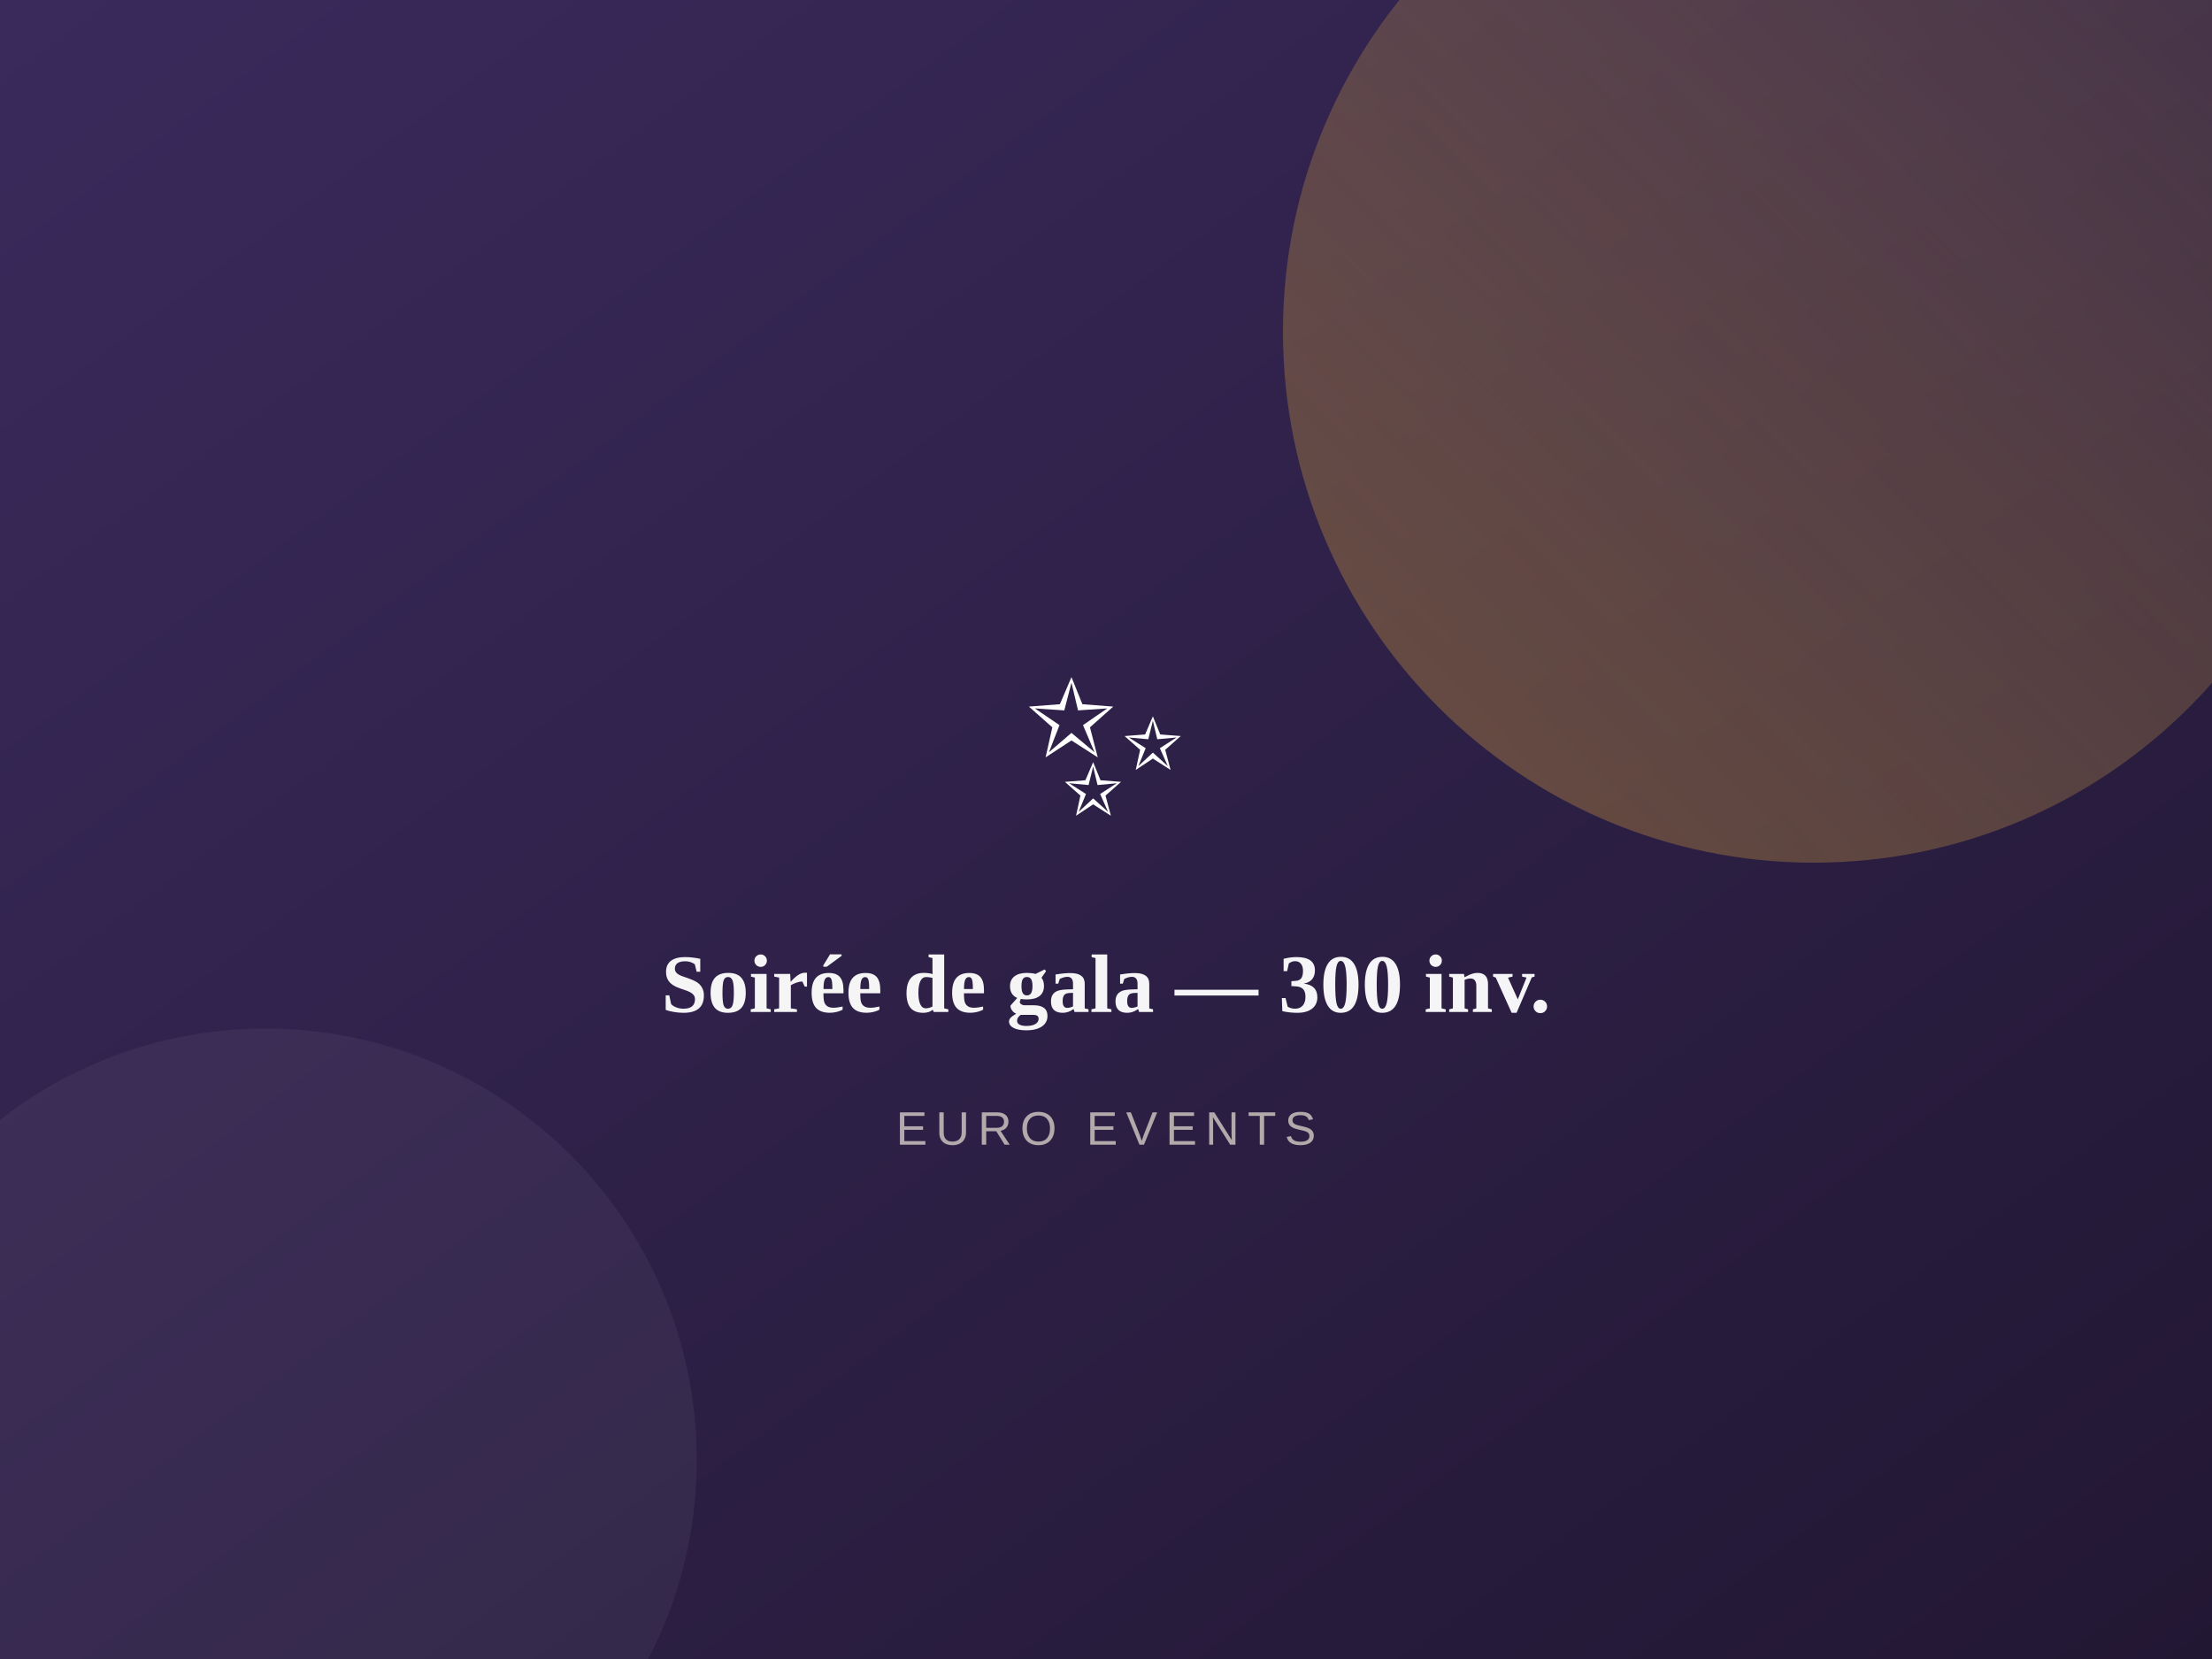
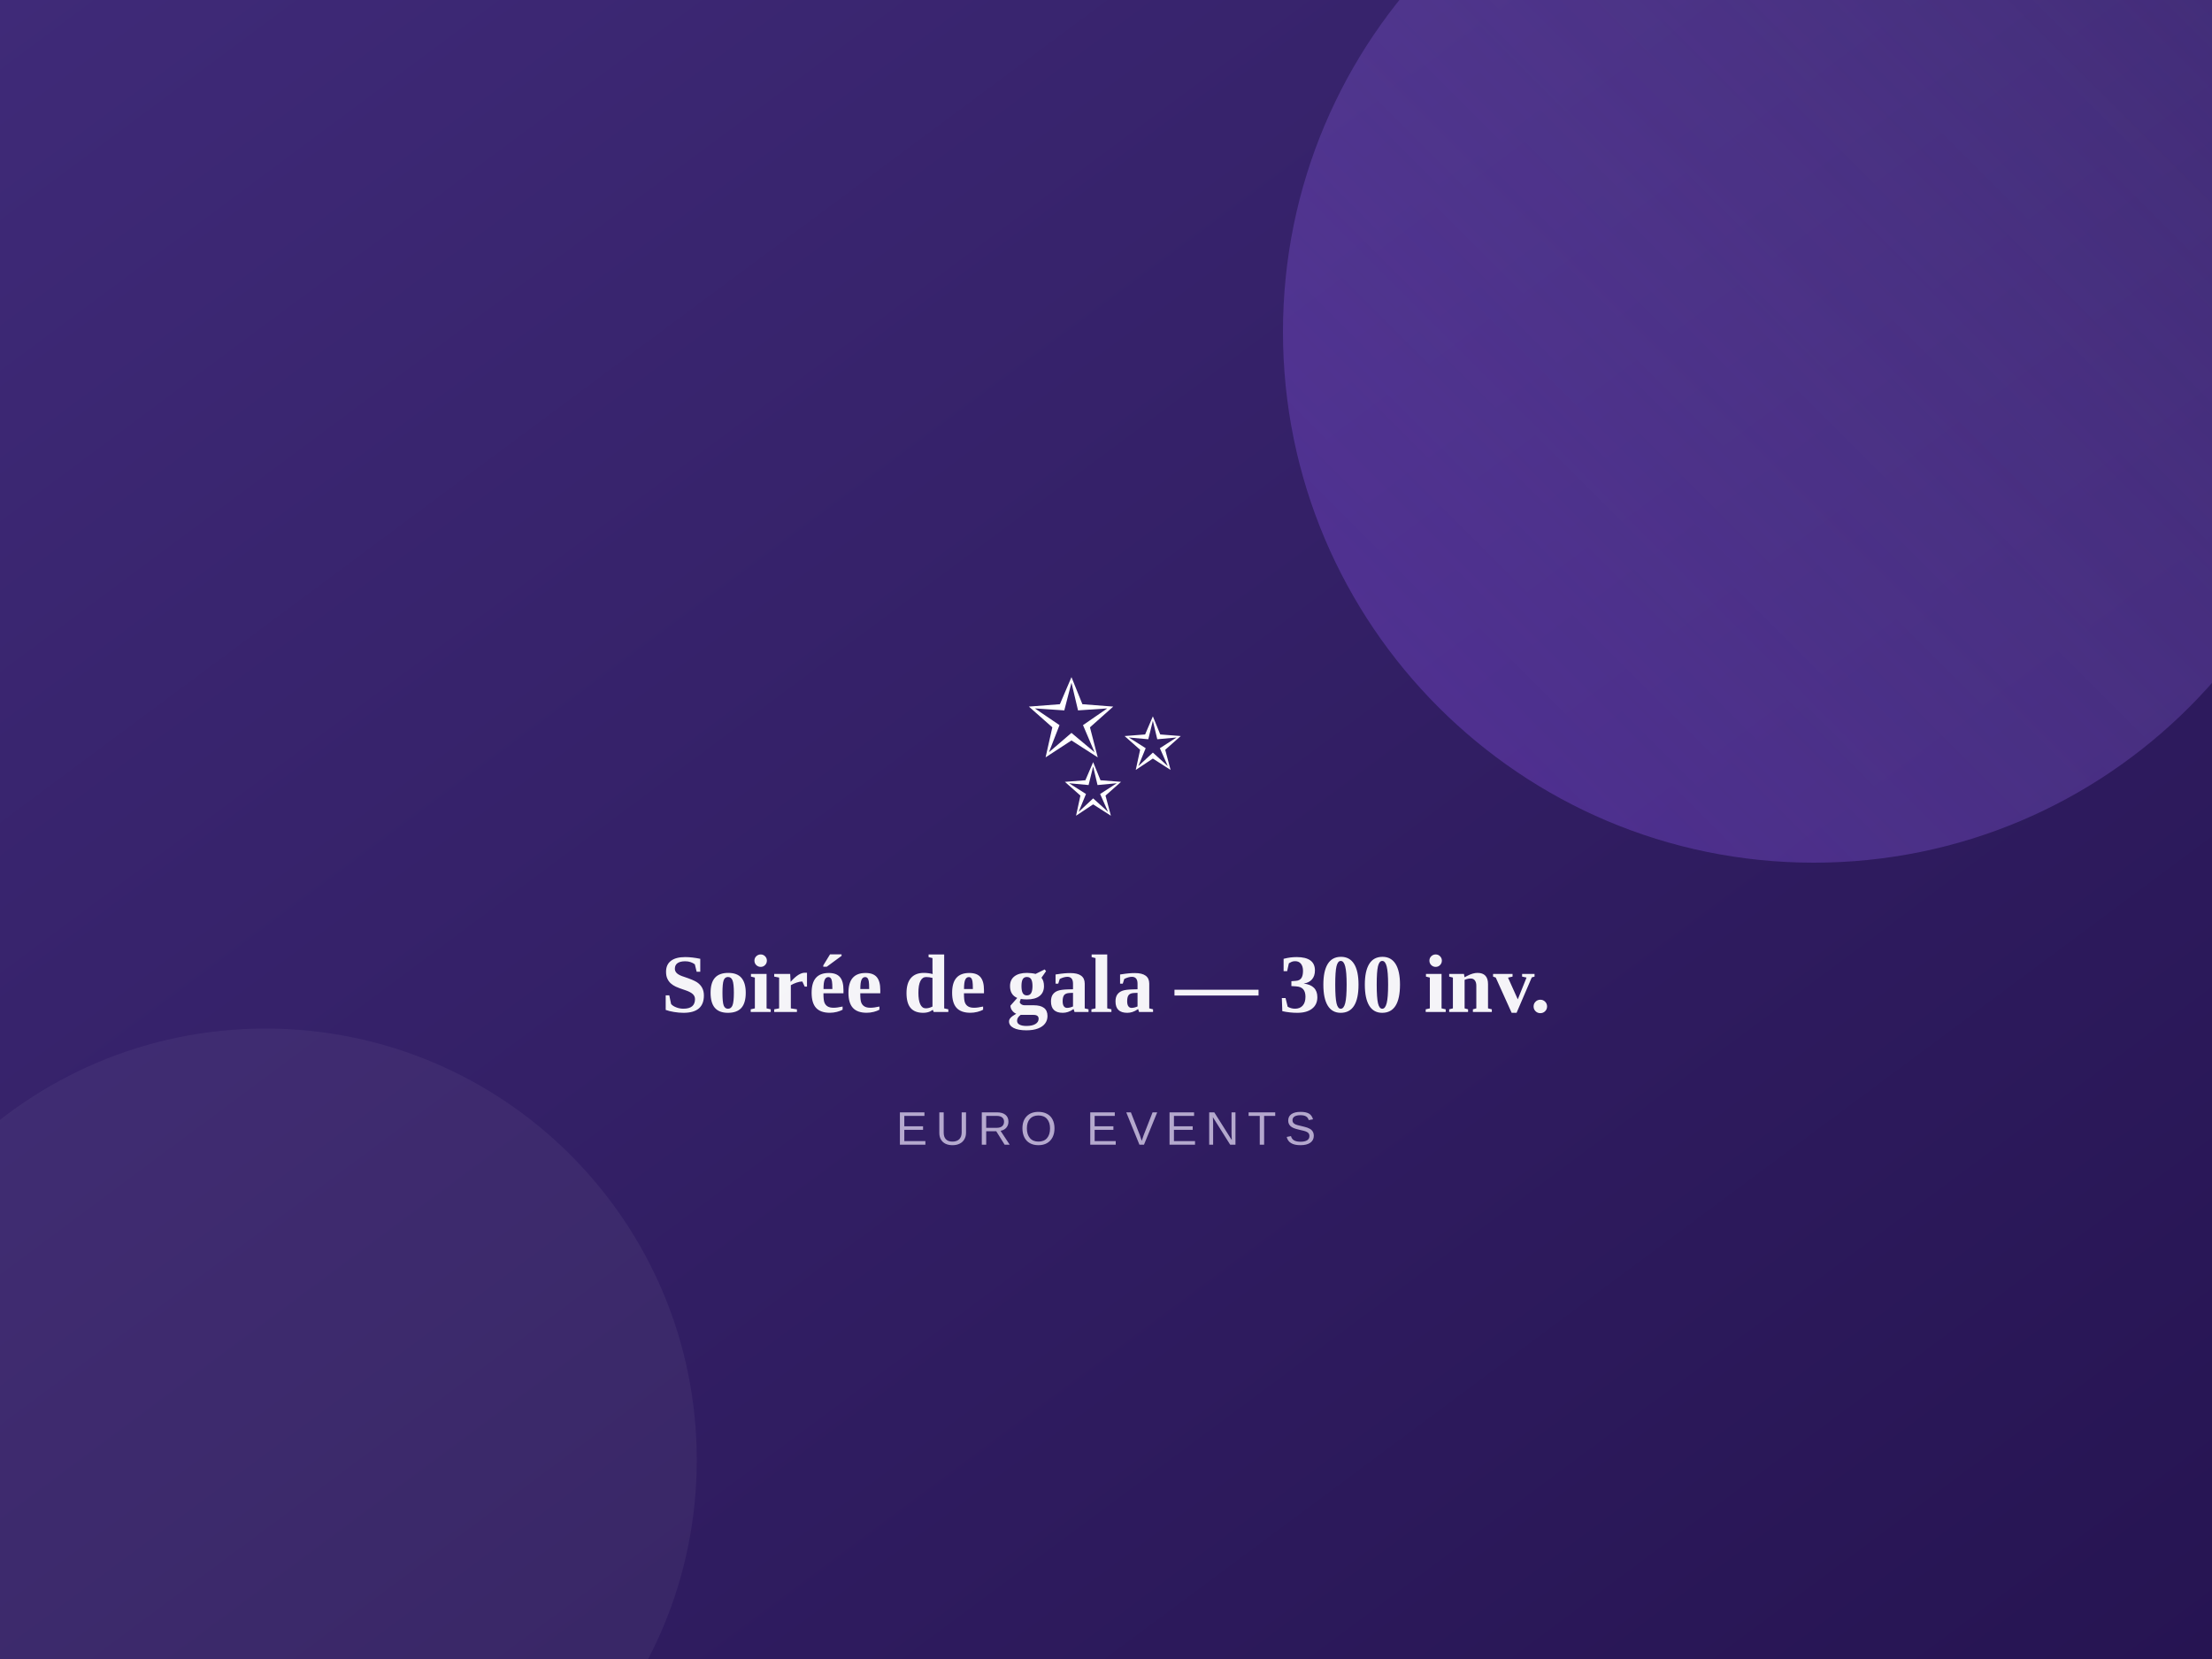
<svg xmlns="http://www.w3.org/2000/svg" width="800" height="600" viewBox="0 0 800 600" role="img" aria-label="Soirée de gala — 300 inv.">
  <defs>
-     <linearGradient id="g76gx1e" x1="0" y1="0" x2="1" y2="1">
-       <stop offset="0" stop-color="#3a2a5c" />
-       <stop offset="1" stop-color="#221733" />
+     <linearGradient id="gs03trv" x1="0" y1="0" x2="1" y2="1">
+       <stop offset="0" stop-color="#3f2a78" />
+       <stop offset="1" stop-color="#261452" />
    </linearGradient>
-     <linearGradient id="a76gx1e" x1="0" y1="1" x2="1" y2="0">
-       <stop offset="0" stop-color="#a87c3a" stop-opacity="0.9" />
-       <stop offset="1" stop-color="#c49a52" stop-opacity="0.2" />
+     <linearGradient id="as03trv" x1="0" y1="1" x2="1" y2="0">
+       <stop offset="0" stop-color="#6d3fc4" stop-opacity="0.9" />
+       <stop offset="1" stop-color="#9a7be0" stop-opacity="0.2" />
    </linearGradient>
  </defs>
-   <rect width="800" height="600" fill="url(#g76gx1e)" />
-   <circle cx="656" cy="120" r="192" fill="url(#a76gx1e)" opacity="0.55" />
+   <rect width="800" height="600" fill="url(#gs03trv)" />
+   <circle cx="656" cy="120" r="192" fill="url(#as03trv)" opacity="0.55" />
  <circle cx="96" cy="528" r="156" fill="#ffffff" opacity="0.05" />
  <g transform="translate(400, 300)" text-anchor="middle" fill="#ffffff" font-family="Georgia, 'Times New Roman', serif">
    <text y="-6" font-size="72">✨</text>
    <text y="66" font-size="30" font-weight="600" opacity="0.95">Soirée de gala — 300 inv.</text>
-     <text y="114" font-size="17" fill="#ebe4d7" opacity="0.7" font-family="Arial, sans-serif" letter-spacing="3">EURO EVENTS</text>
+     <text y="114" font-size="17" fill="#ece4fb" opacity="0.7" font-family="Arial, sans-serif" letter-spacing="3">EURO EVENTS</text>
  </g>
</svg>
